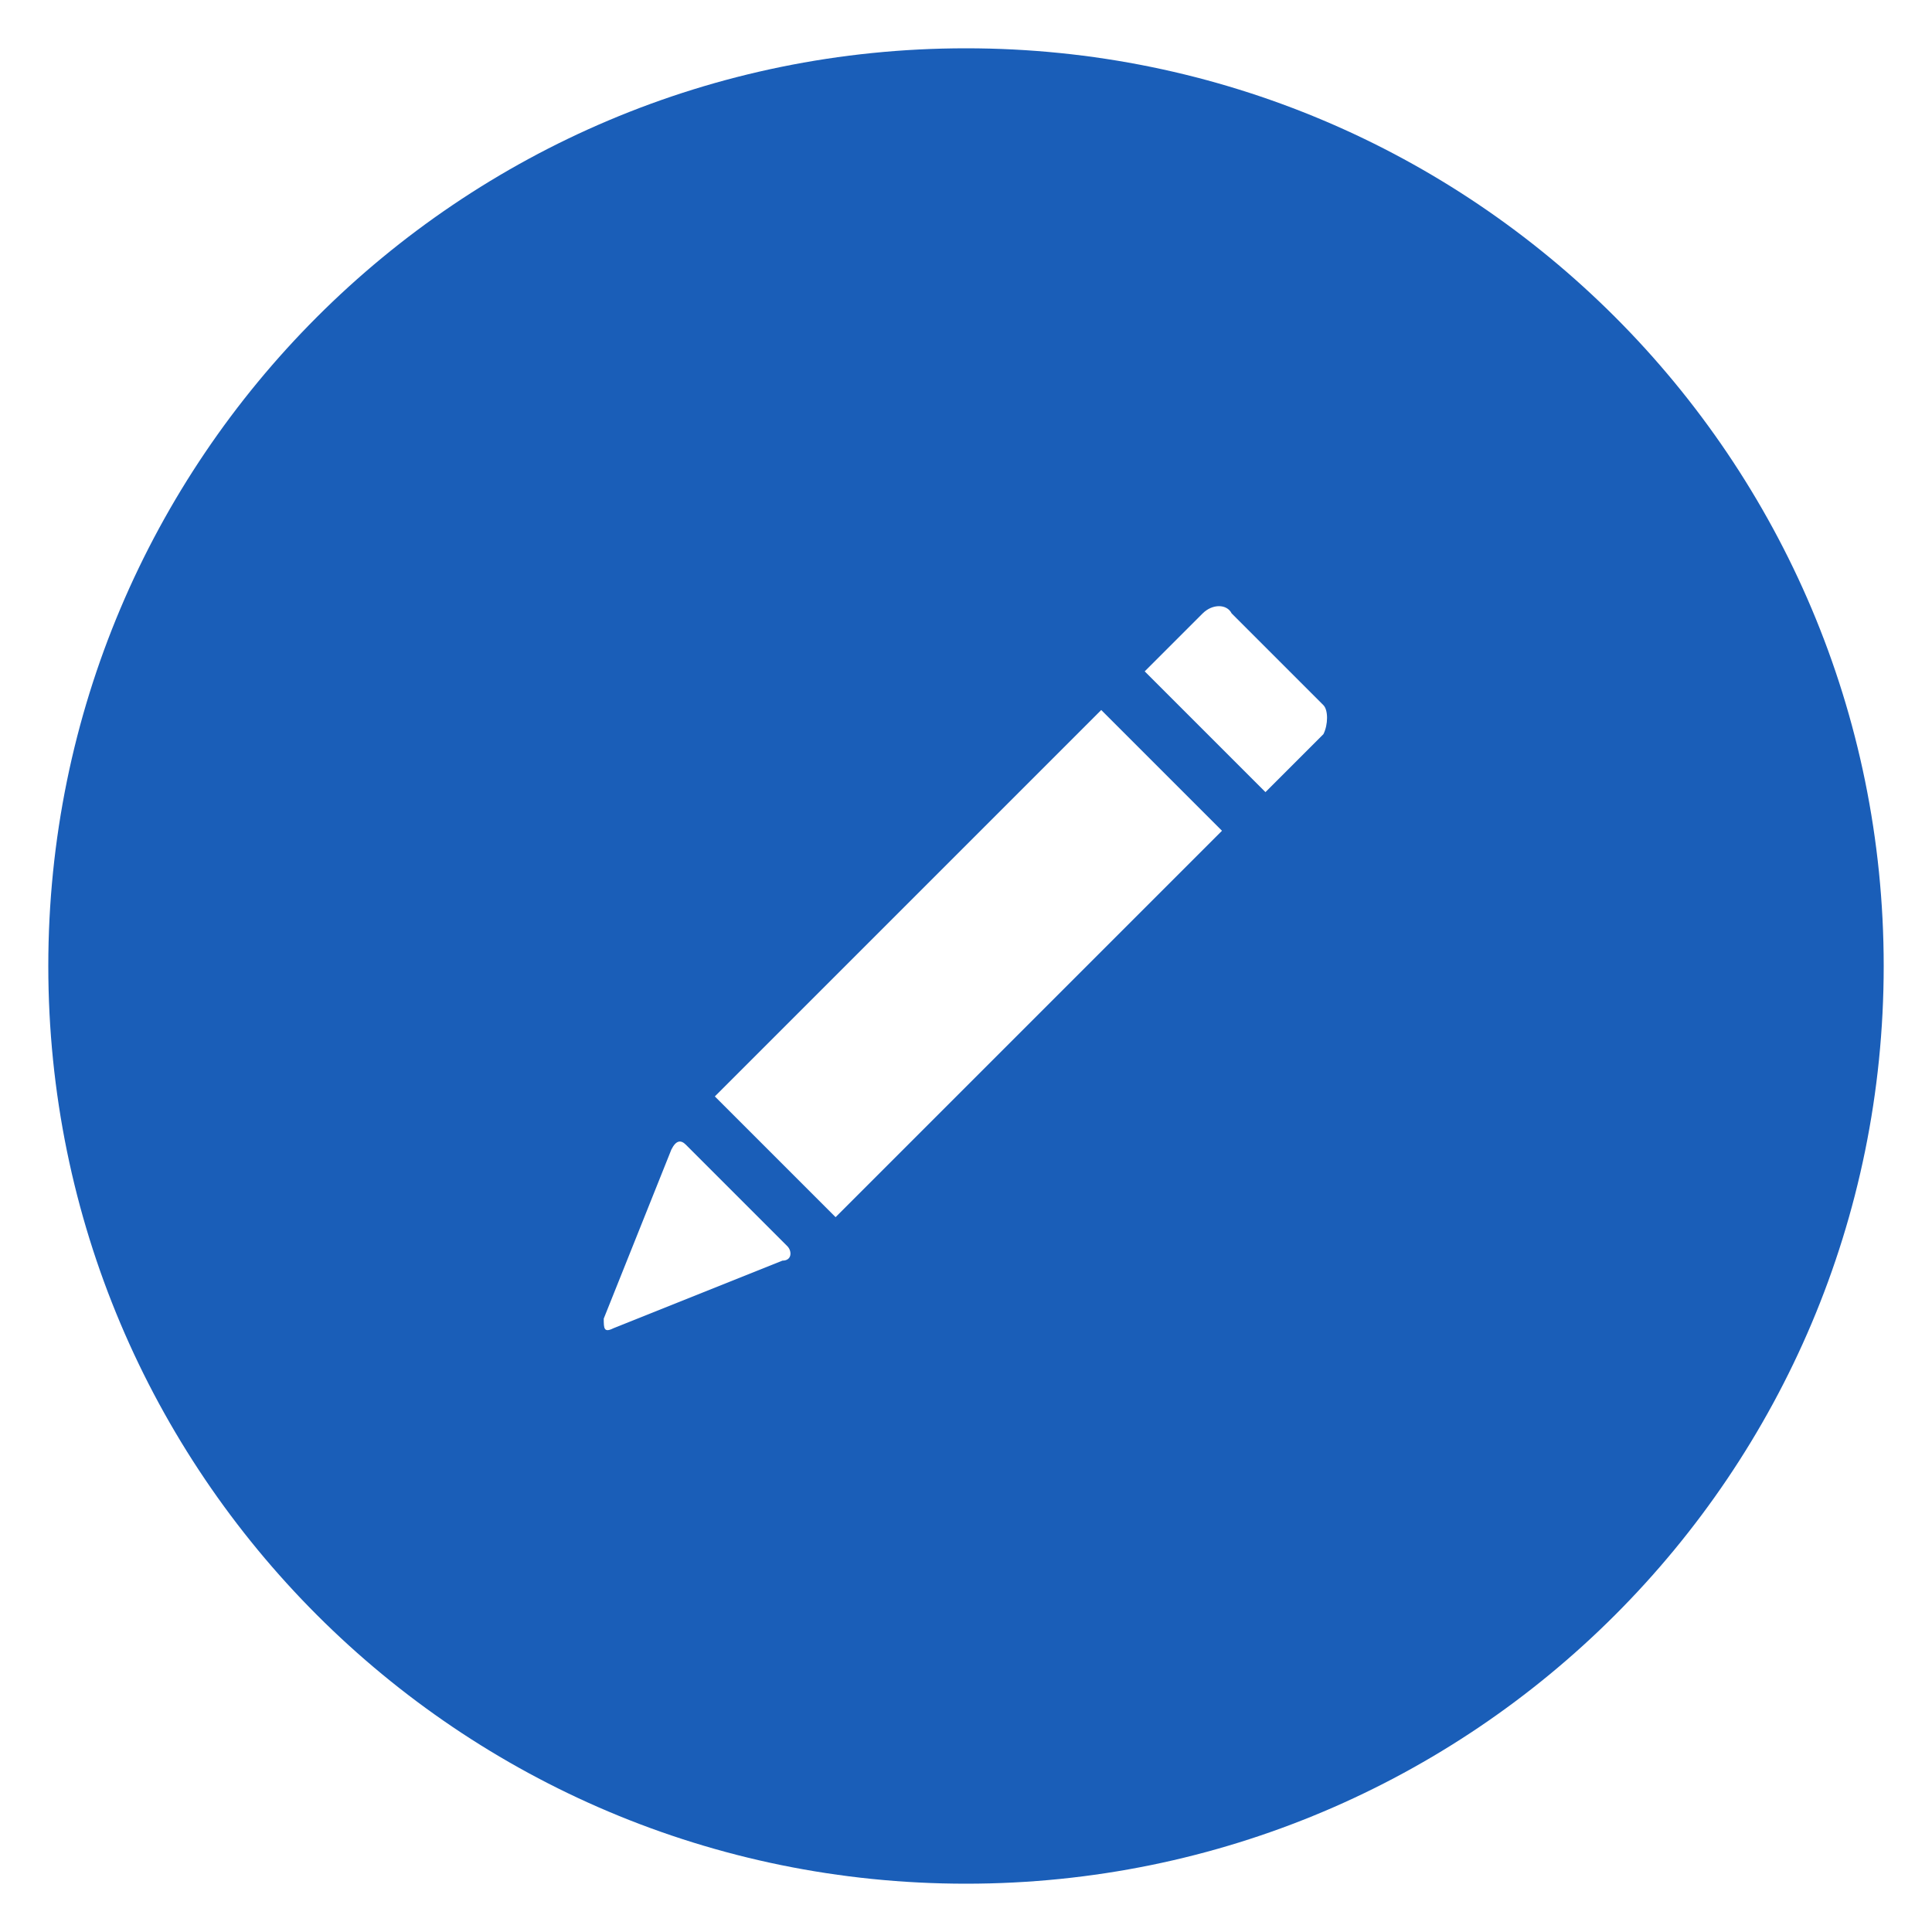
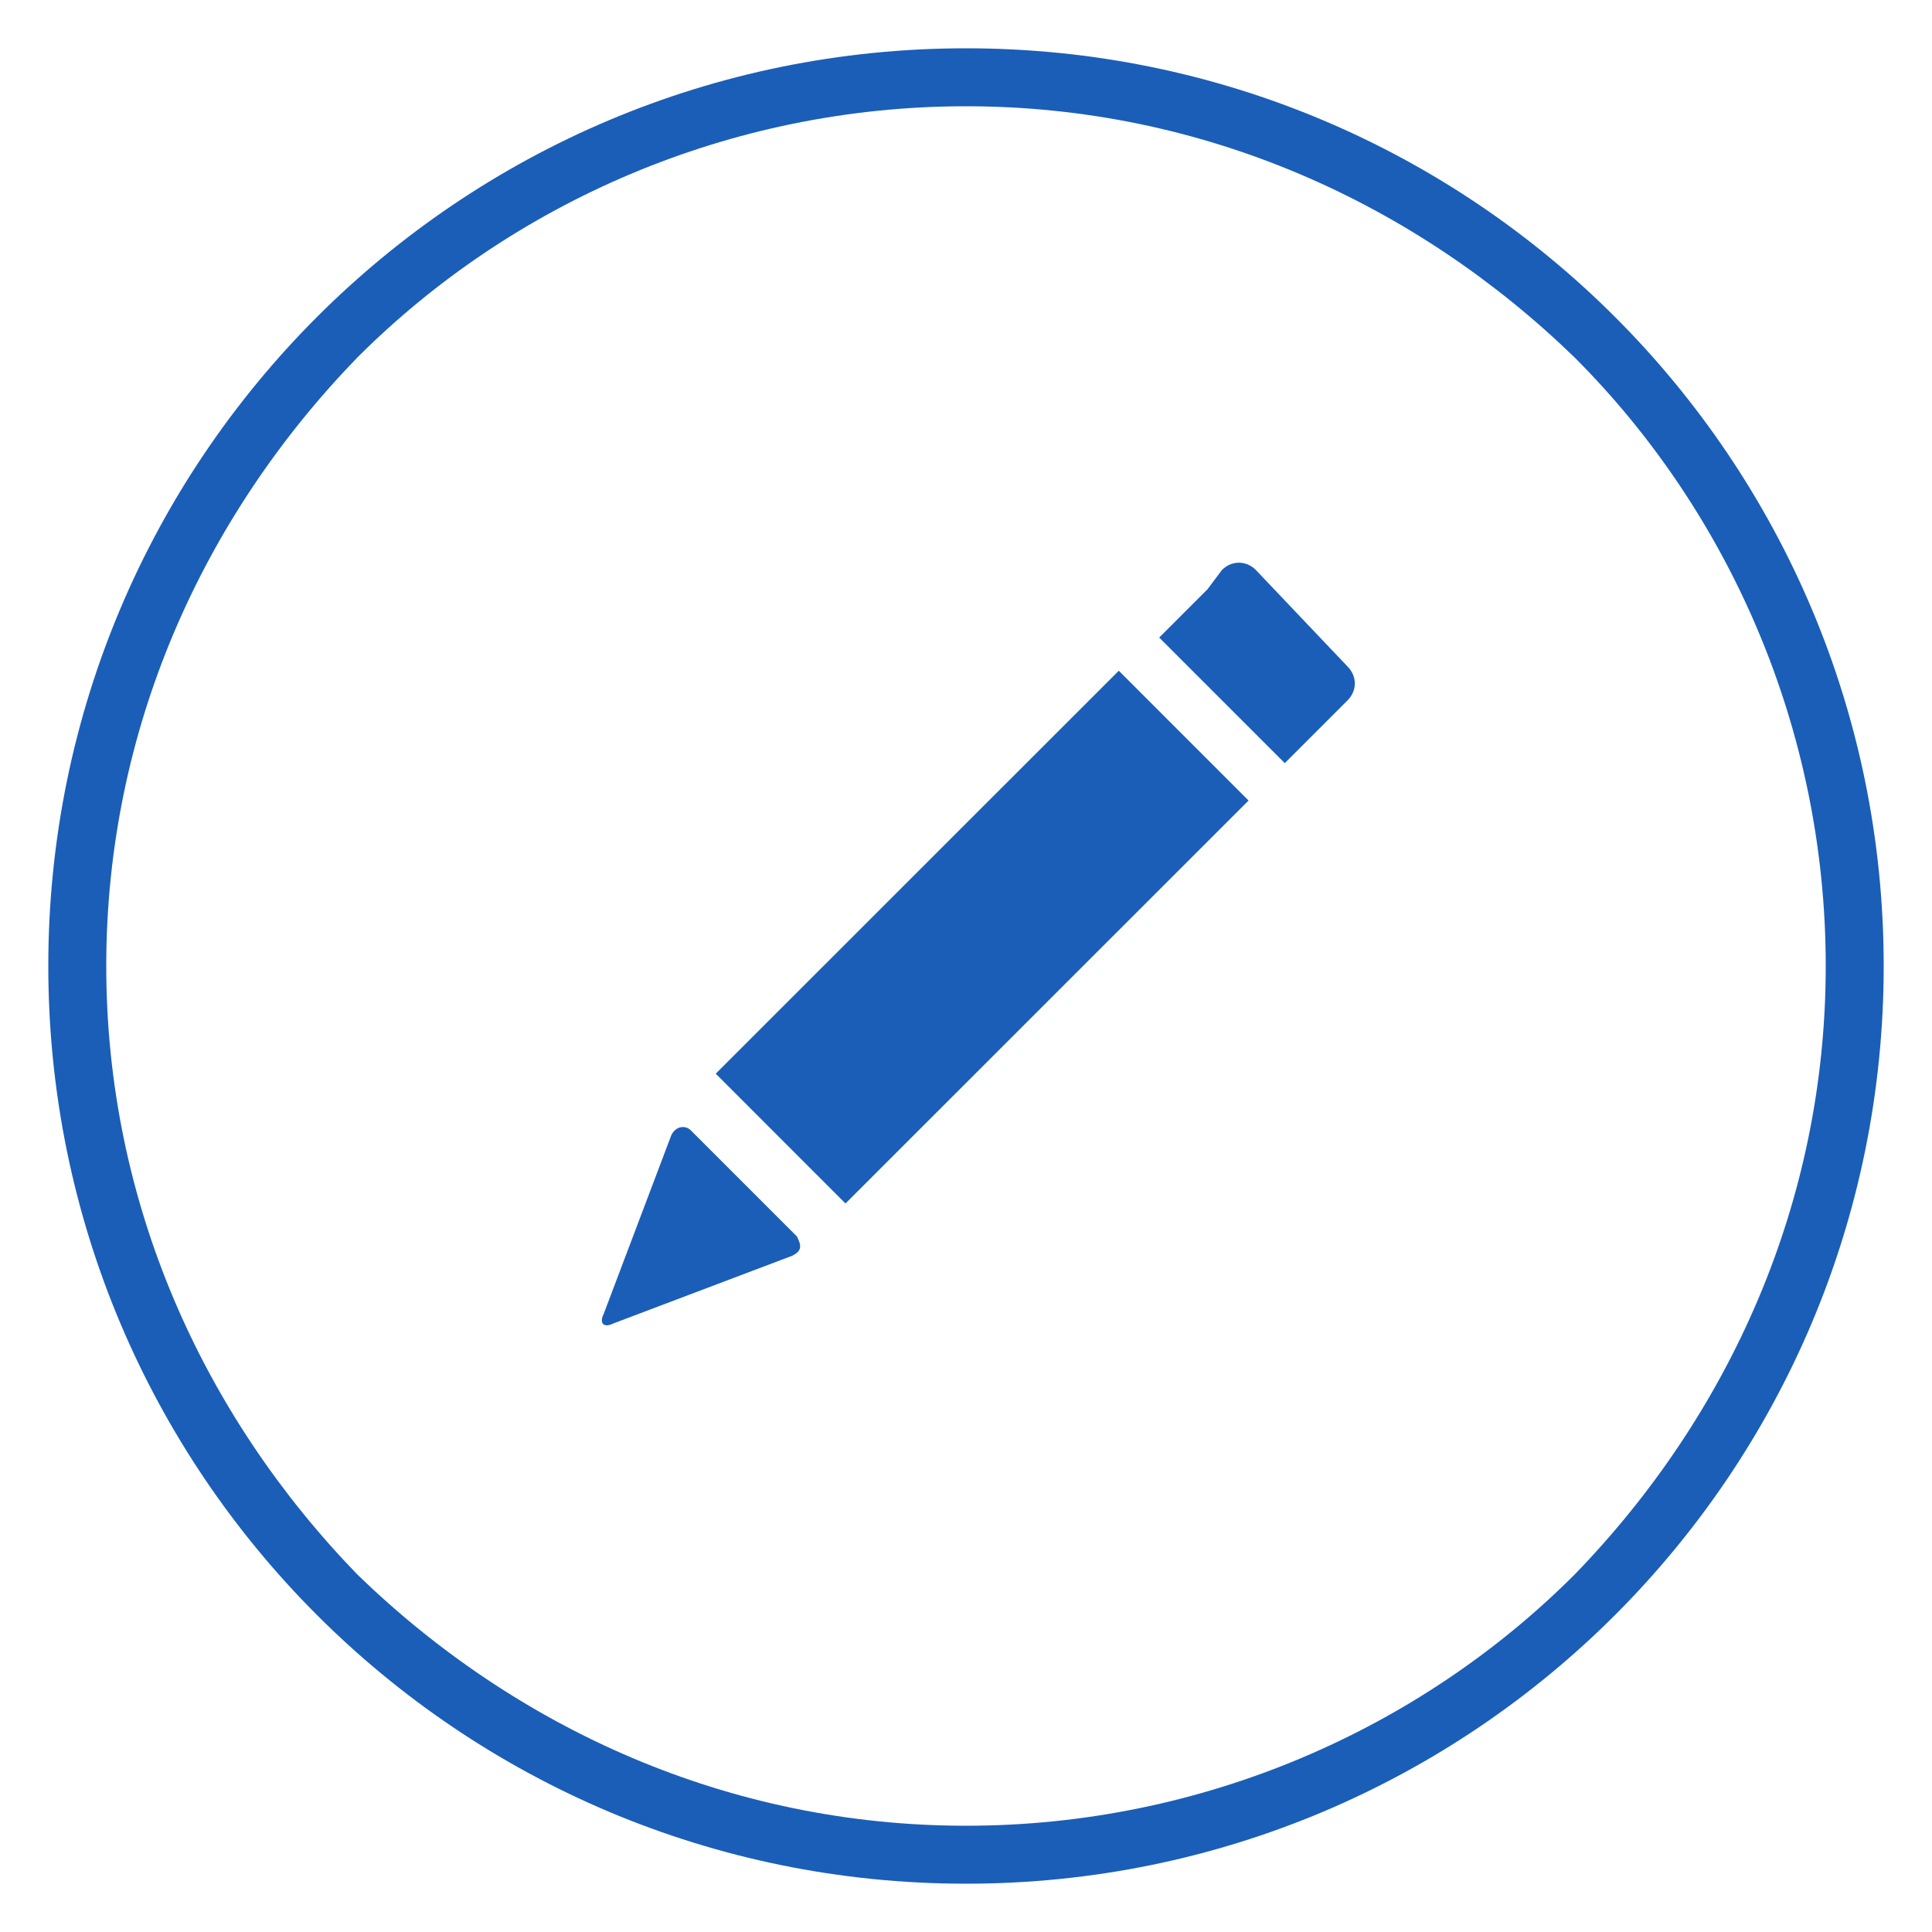
- <svg xmlns="http://www.w3.org/2000/svg" version="1.1" x="0" y="0" viewBox="0 0 40 40" enable-background="new 0 0 40 40" xml:space="preserve" preserveAspectRatio="xMidYMin">
-   <g fill="#1A5EB8">
-     <path d="M20 1C9.5 1 1 9.5 1 20s8.5 19 19 19 19-8.5 19-19S30.5 1 20 1zM16.2 26.1l-3.5 1.4c-0.2 0.1-0.2 0-0.2-0.2l1.4-3.5c0.1-0.2 0.2-0.2 0.3-0.1l2.1 2.1C16.4 25.9 16.4 26.1 16.2 26.1zM17.3 25.2l-2.5-2.5 8-8 2.5 2.5L17.3 25.2zM27.4 15.2l-0.3 0.3 -0.6 0.6 -0.3 0.3 -0.3-0.3L24 14.2l-0.3-0.3 0.3-0.3 0.6-0.6 0.3-0.3c0.2-0.2 0.5-0.2 0.6 0l1.9 1.9C27.5 14.7 27.5 15 27.4 15.2z" />
-   </g>
+ <svg xmlns="http://www.w3.org/2000/svg" version="1.1" id="Layer_1" x="0" y="0" viewBox="0 0 40 40" enable-background="new 0 0 40 40" xml:space="preserve">
+   <path d="M20 1C9.5 1 1 9.5 1 20s8.5 19 19 19 19-8.5 19-19S30.5 1 20 1zM32.6 32.6c-3.2 3.2-7.7 5.2-12.6 5.2s-9.3-2-12.6-5.2C4.2 29.3 2.2 24.9 2.2 20s2-9.3 5.2-12.6c3.2-3.2 7.7-5.2 12.6-5.2s9.3 2 12.6 5.2c3.2 3.2 5.2 7.7 5.2 12.6S35.8 29.3 32.6 32.6zM14.3 23.4c-0.1-0.1-0.3-0.1-0.4 0.1l-1.4 3.7c-0.1 0.2 0 0.3 0.2 0.2l3.7-1.4c0.2-0.1 0.2-0.2 0.1-0.4L14.3 23.4zM26 11.8c-0.2-0.2-0.5-0.2-0.7 0L25 12.2l-1 1 0.3 0.3 2 2 0.3 0.3 1-1 0.3-0.3c0.2-0.2 0.2-0.5 0-0.7L26 11.8z" fill="#1A5EB8" />
+   <rect x="18.5" y="13.6" transform="matrix(-0.707 -0.7072 0.7072 -0.707 20.9667 47.6152)" width="3.8" height="11.8" fill="#1A5EB8" />
</svg>
